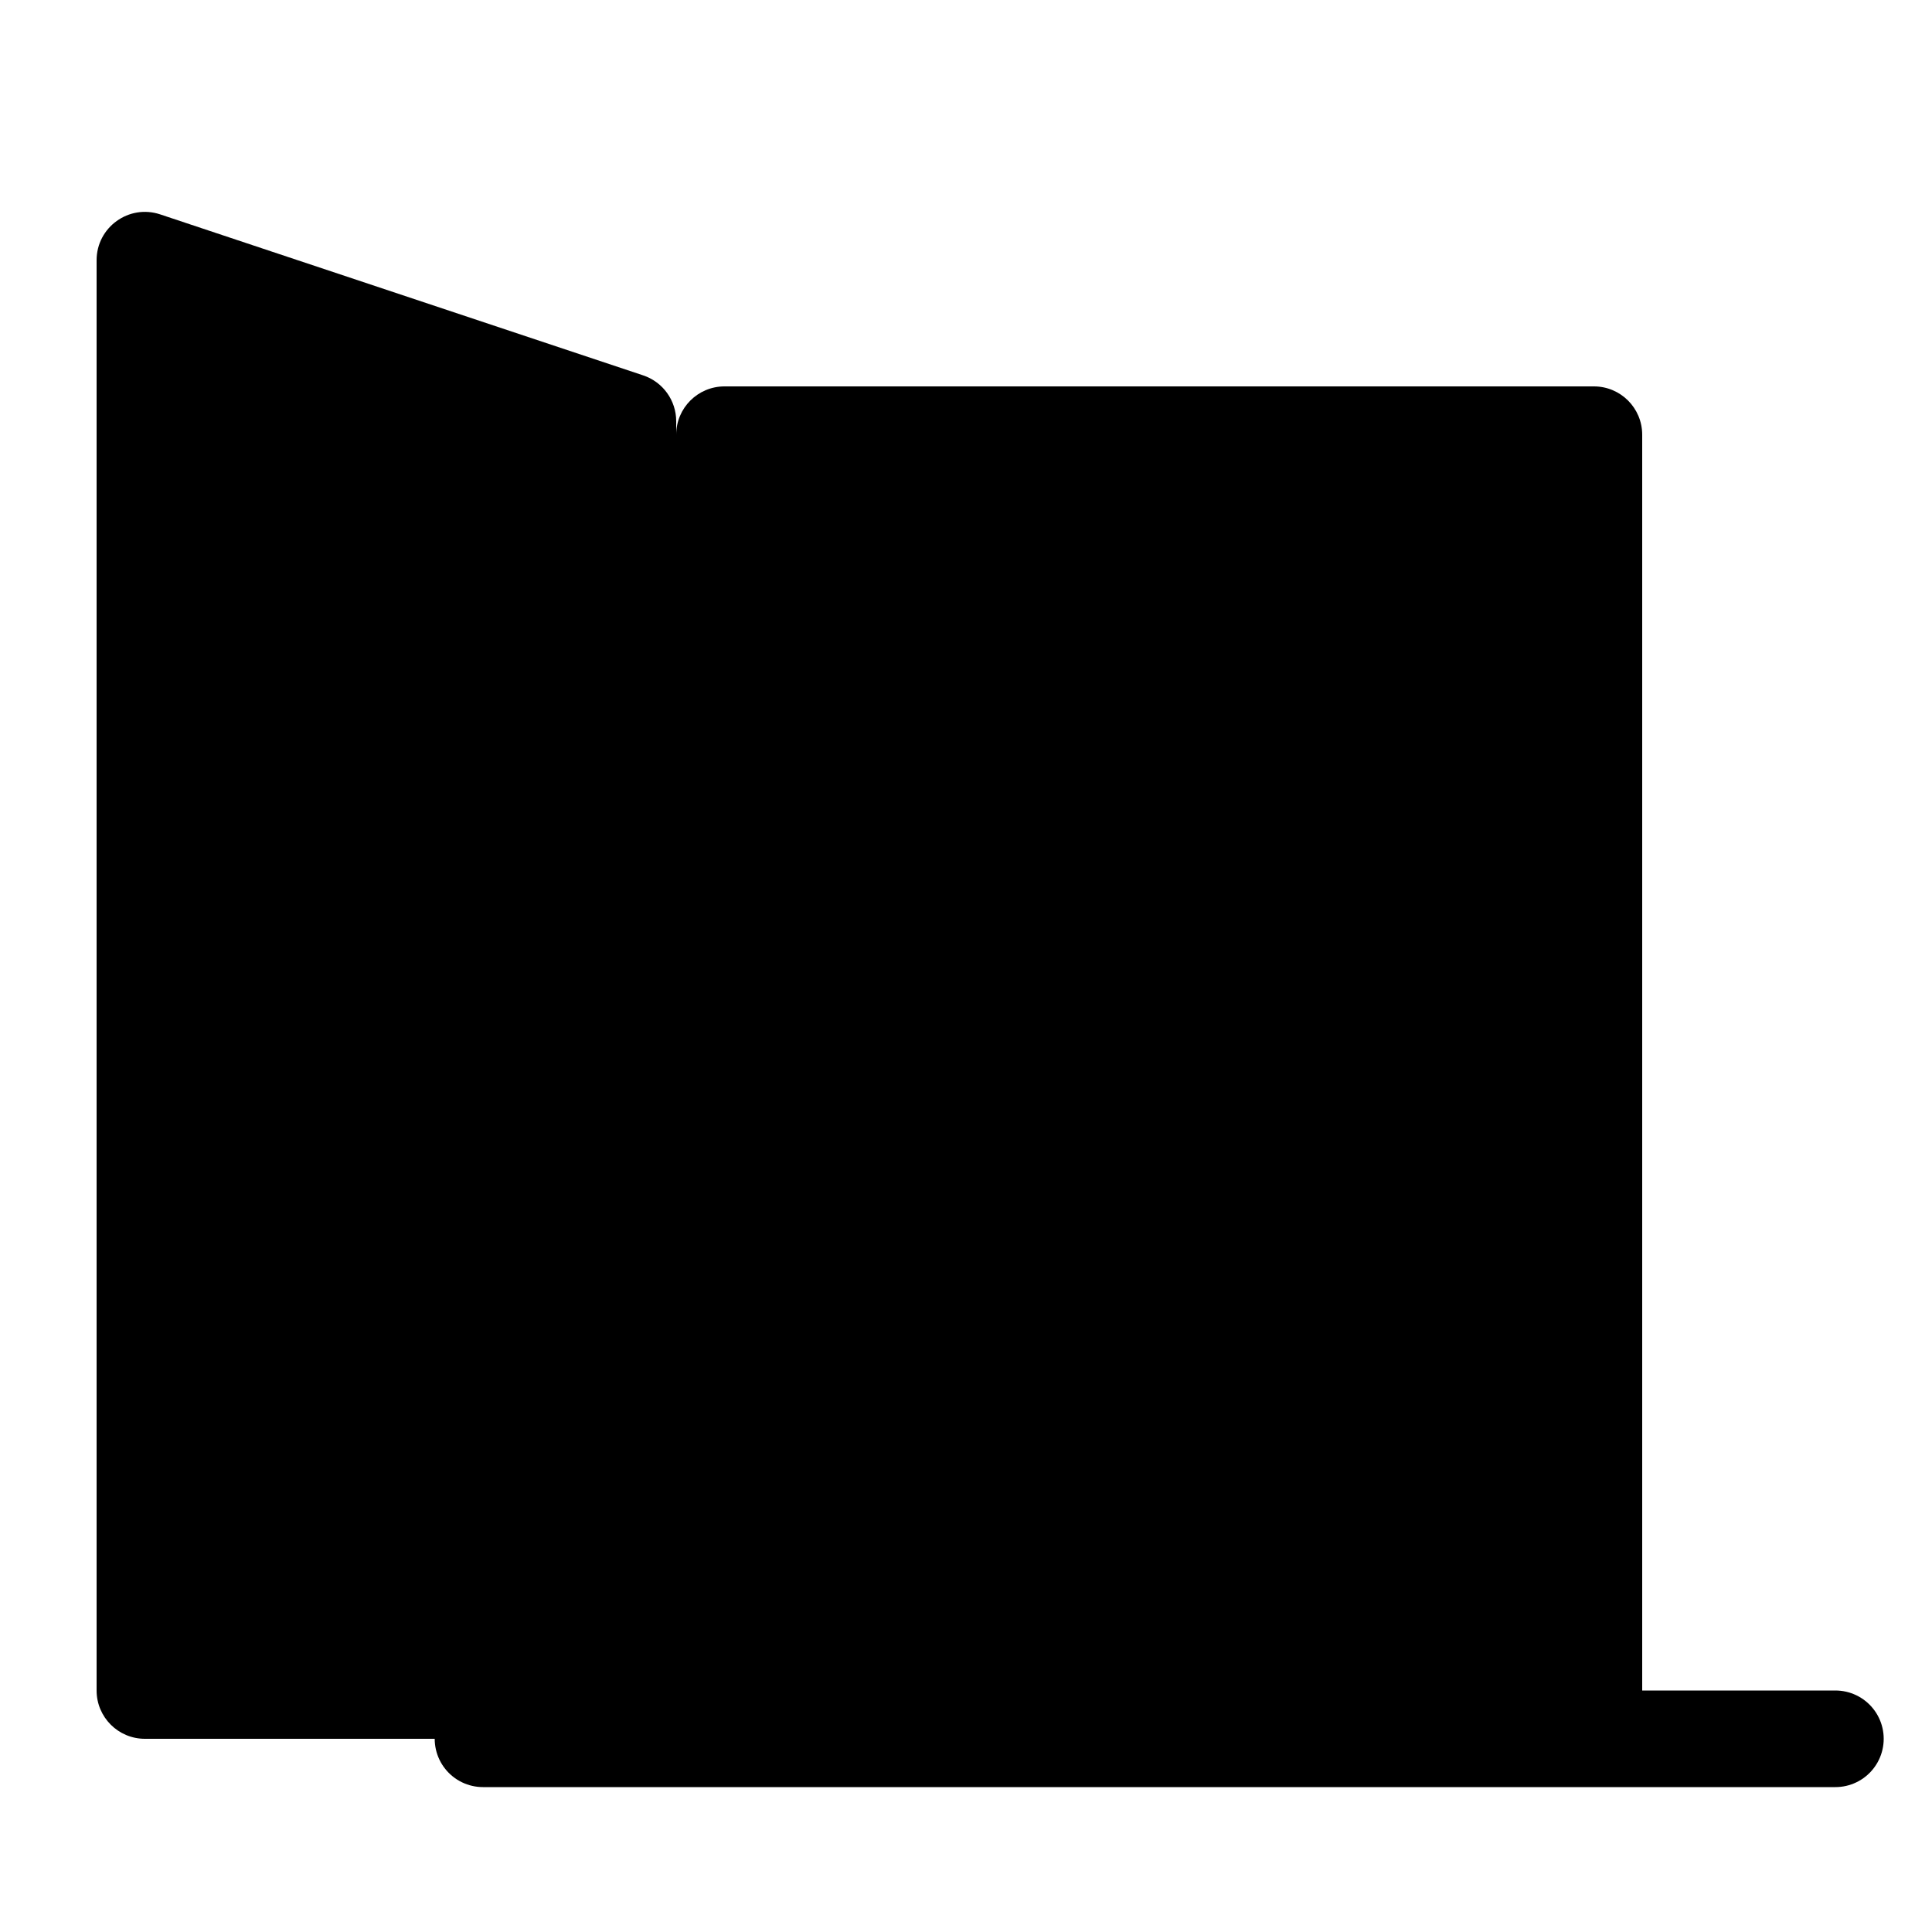
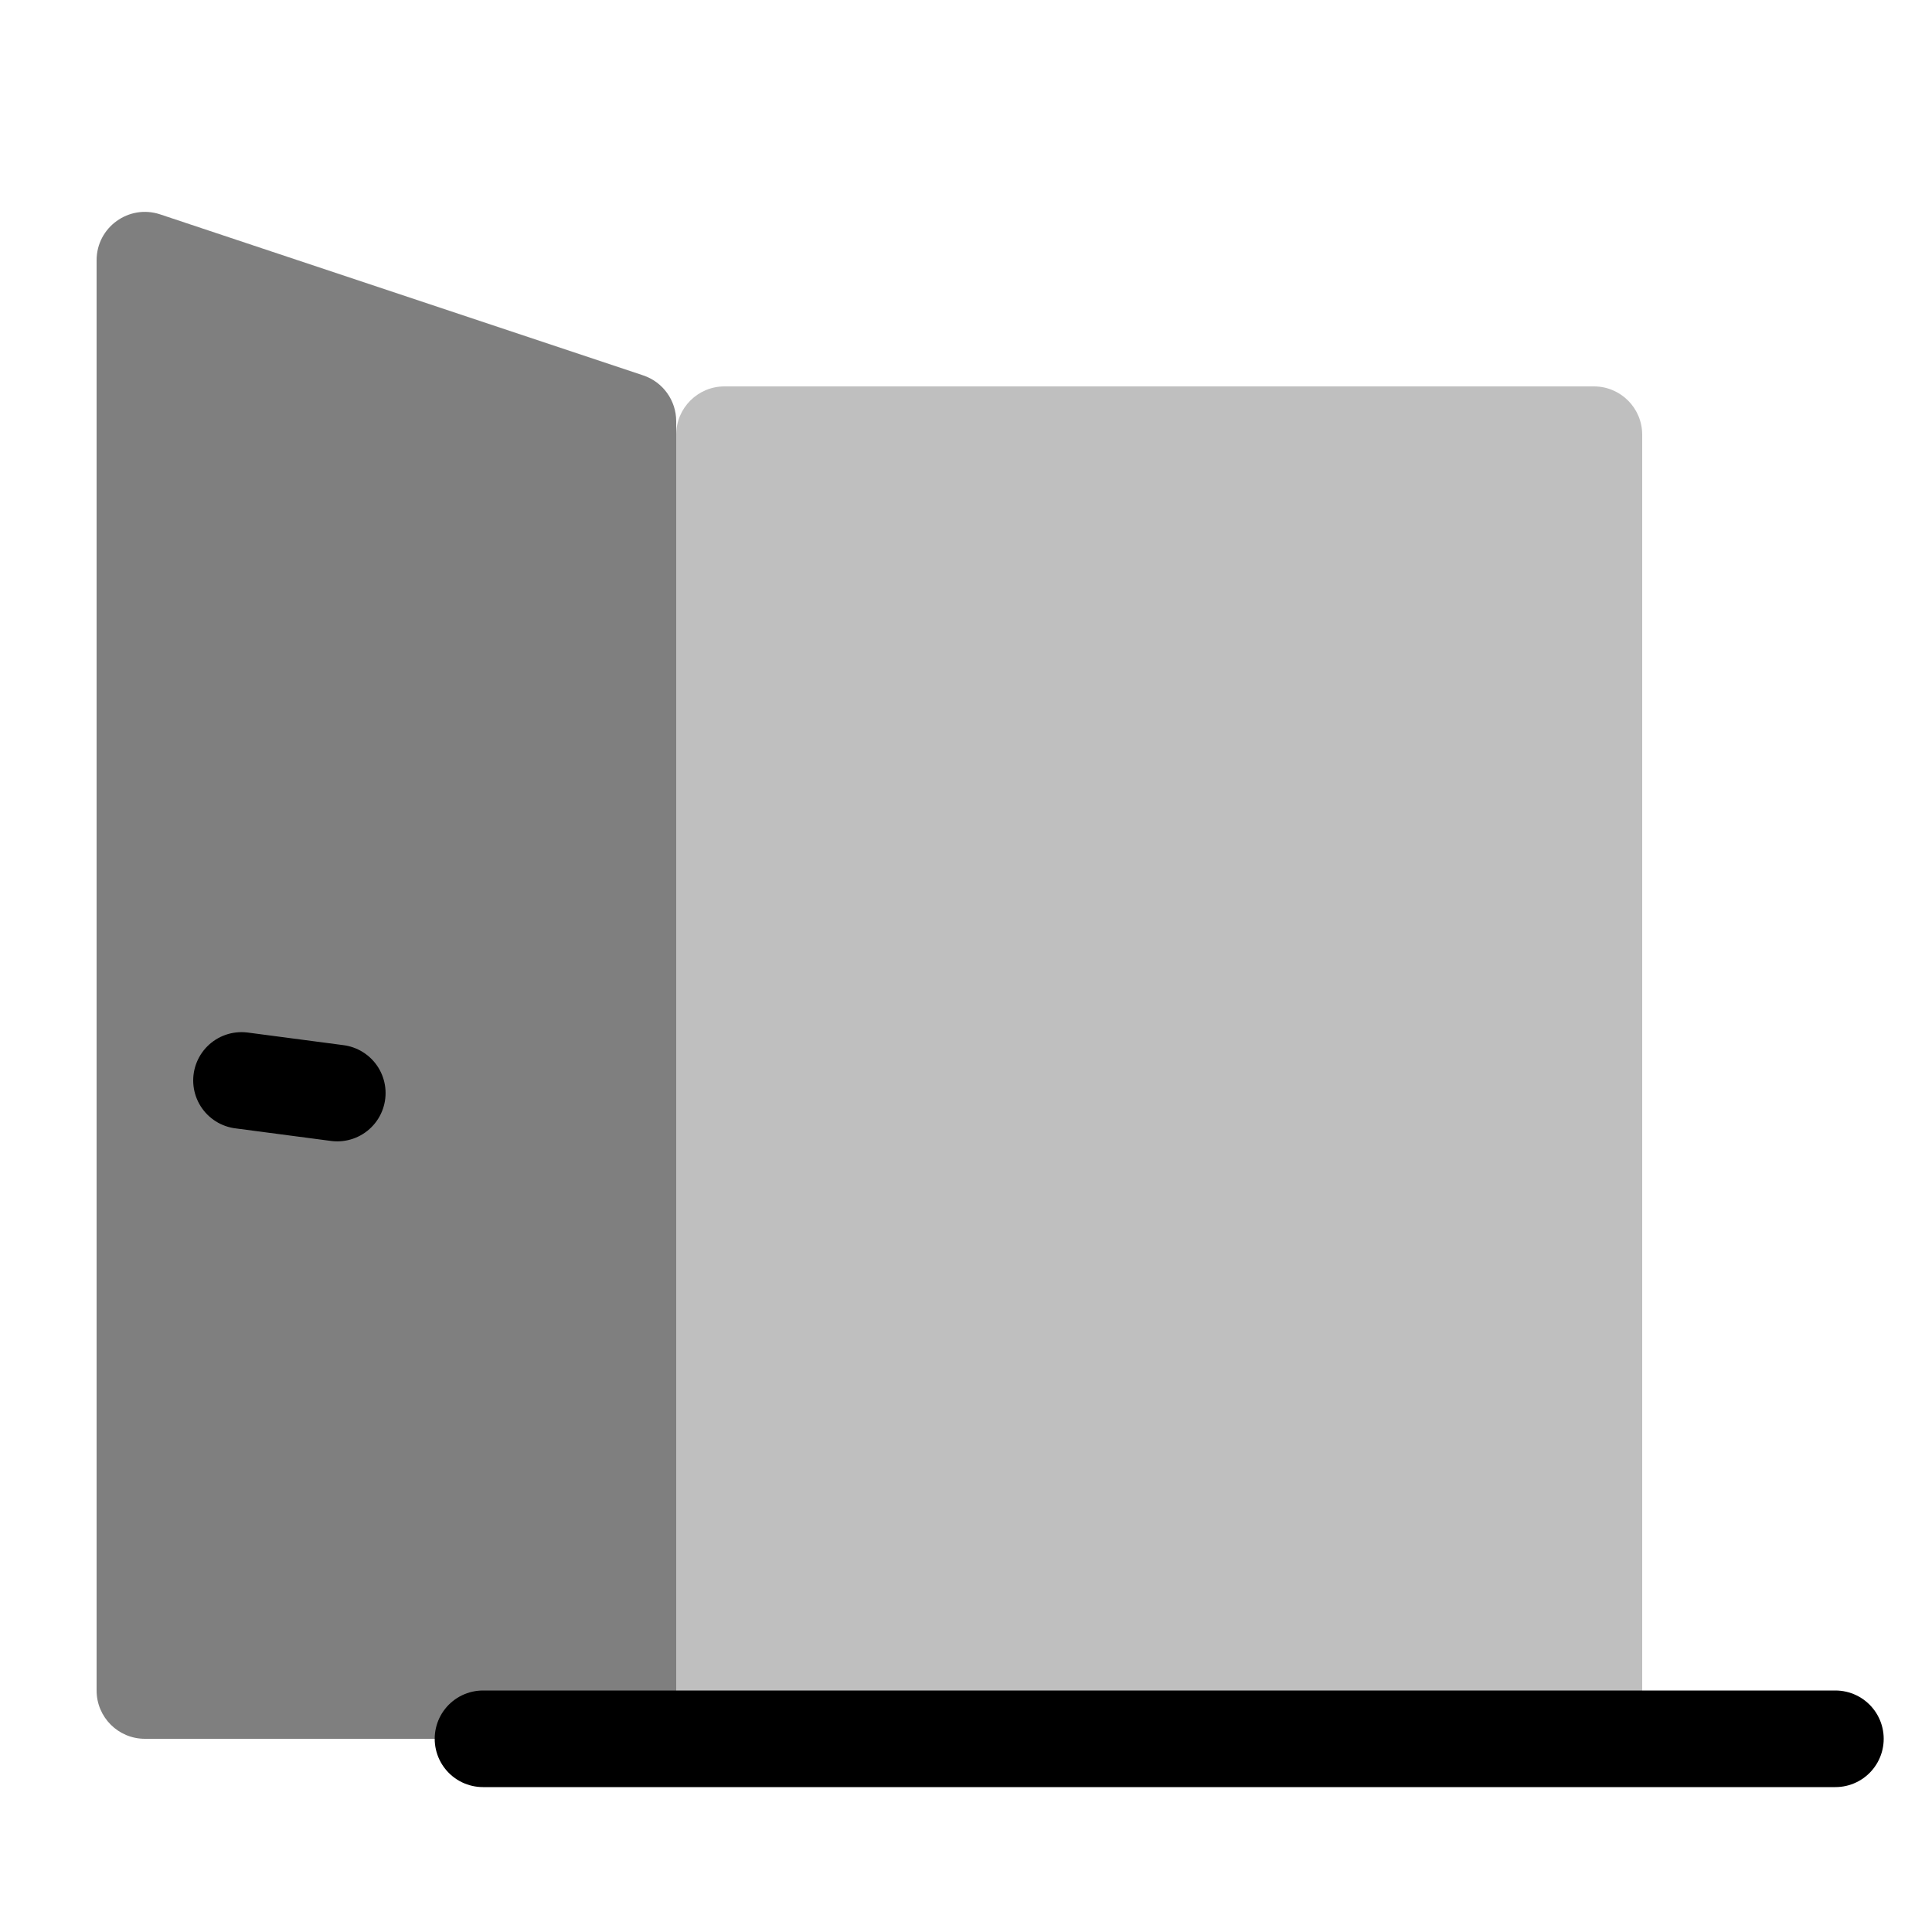
<svg viewBox="0 0 80 80" fill="none">
-   <path d="M28 18C28 16.895 28.895 16 30 16H66C67.105 16 68 16.895 68 18V72H28V18Z" fill="currentColor" />
-   <path d="M28 17.442C28 16.581 27.449 15.816 26.633 15.544L6.632 8.877C5.337 8.446 4 9.41 4 10.775V70C4 71.105 4.895 72 6 72H28V17.442Z" fill="currentColor" />
+   <path opacity="0.25" d="M28 18C28 16.895 28.895 16 30 16H66C67.105 16 68 16.895 68 18V72H28V18Z" fill="currentColor" />
+   <path opacity="0.5" d="M28 17.442C28 16.581 27.449 15.816 26.633 15.544L6.632 8.877C5.337 8.446 4 9.41 4 10.775V70C4 71.105 4.895 72 6 72H28V17.442Z" fill="currentColor" />
  <path d="M76 72H20" stroke="currentColor" stroke-width="4" stroke-linecap="round" stroke-linejoin="round" />
  <path d="M13.966 45.261L10 44.739" stroke="currentColor" stroke-width="4" stroke-linecap="round" stroke-linejoin="round" />
</svg>
